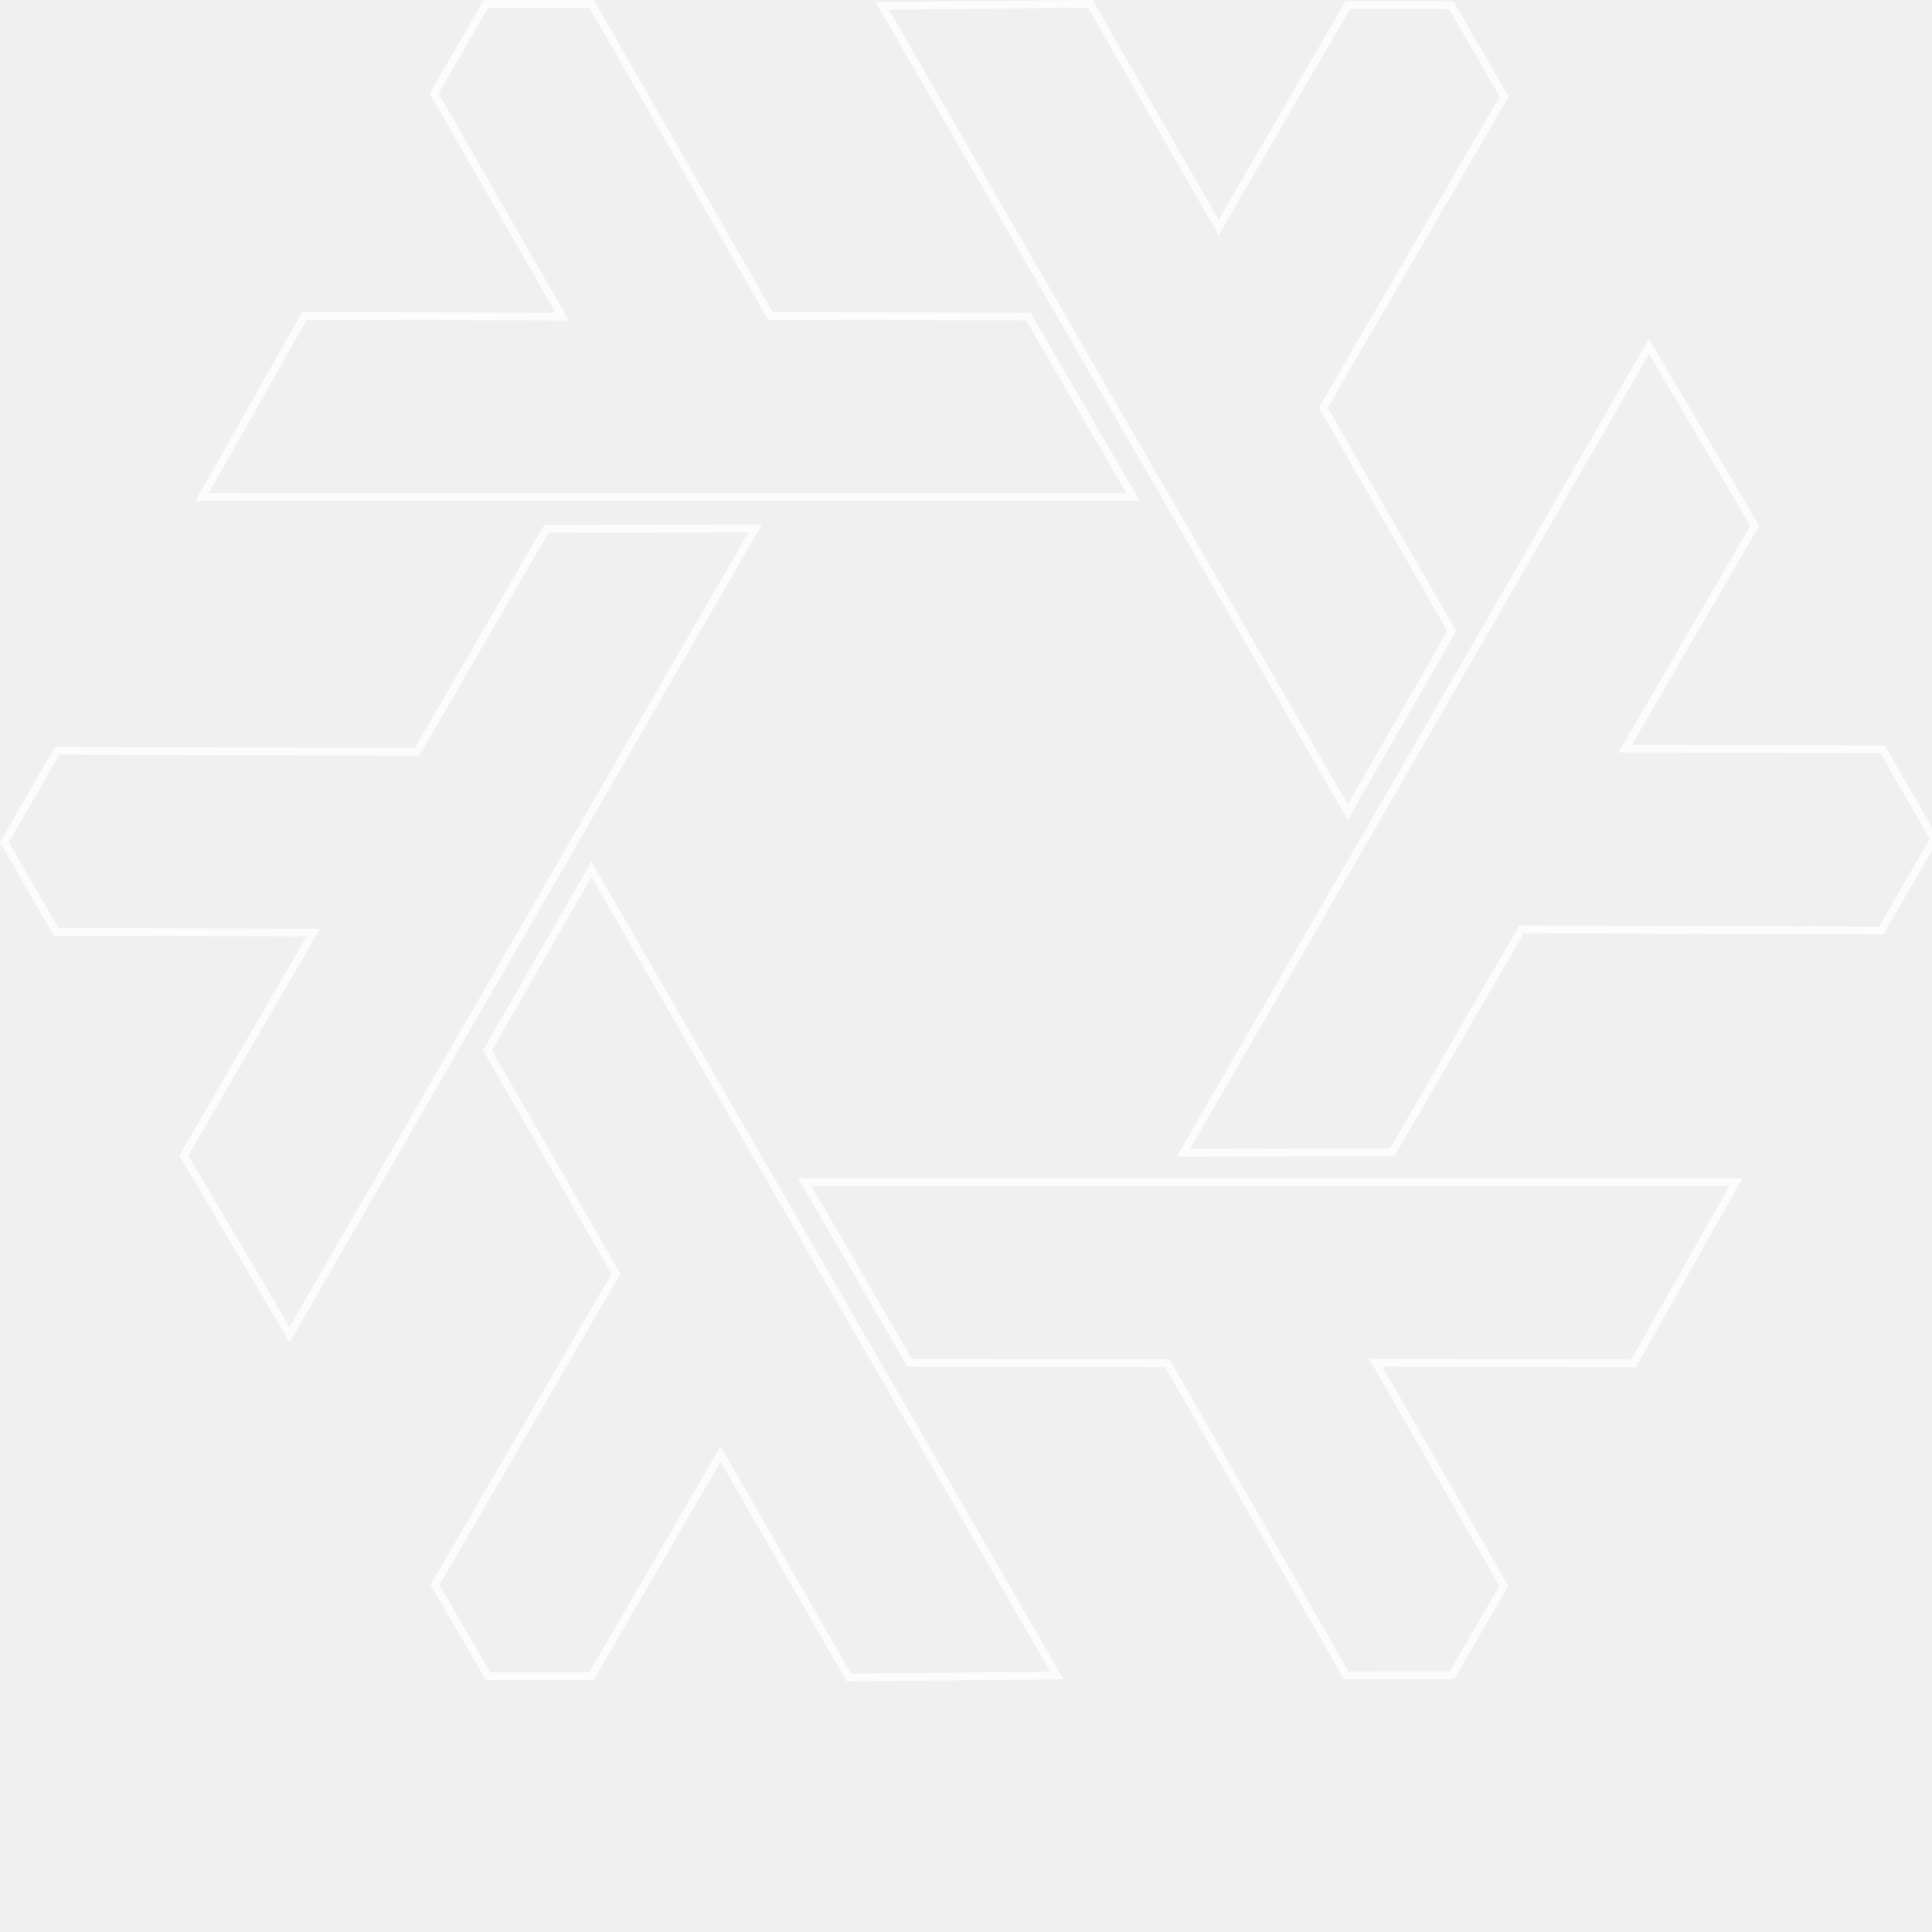
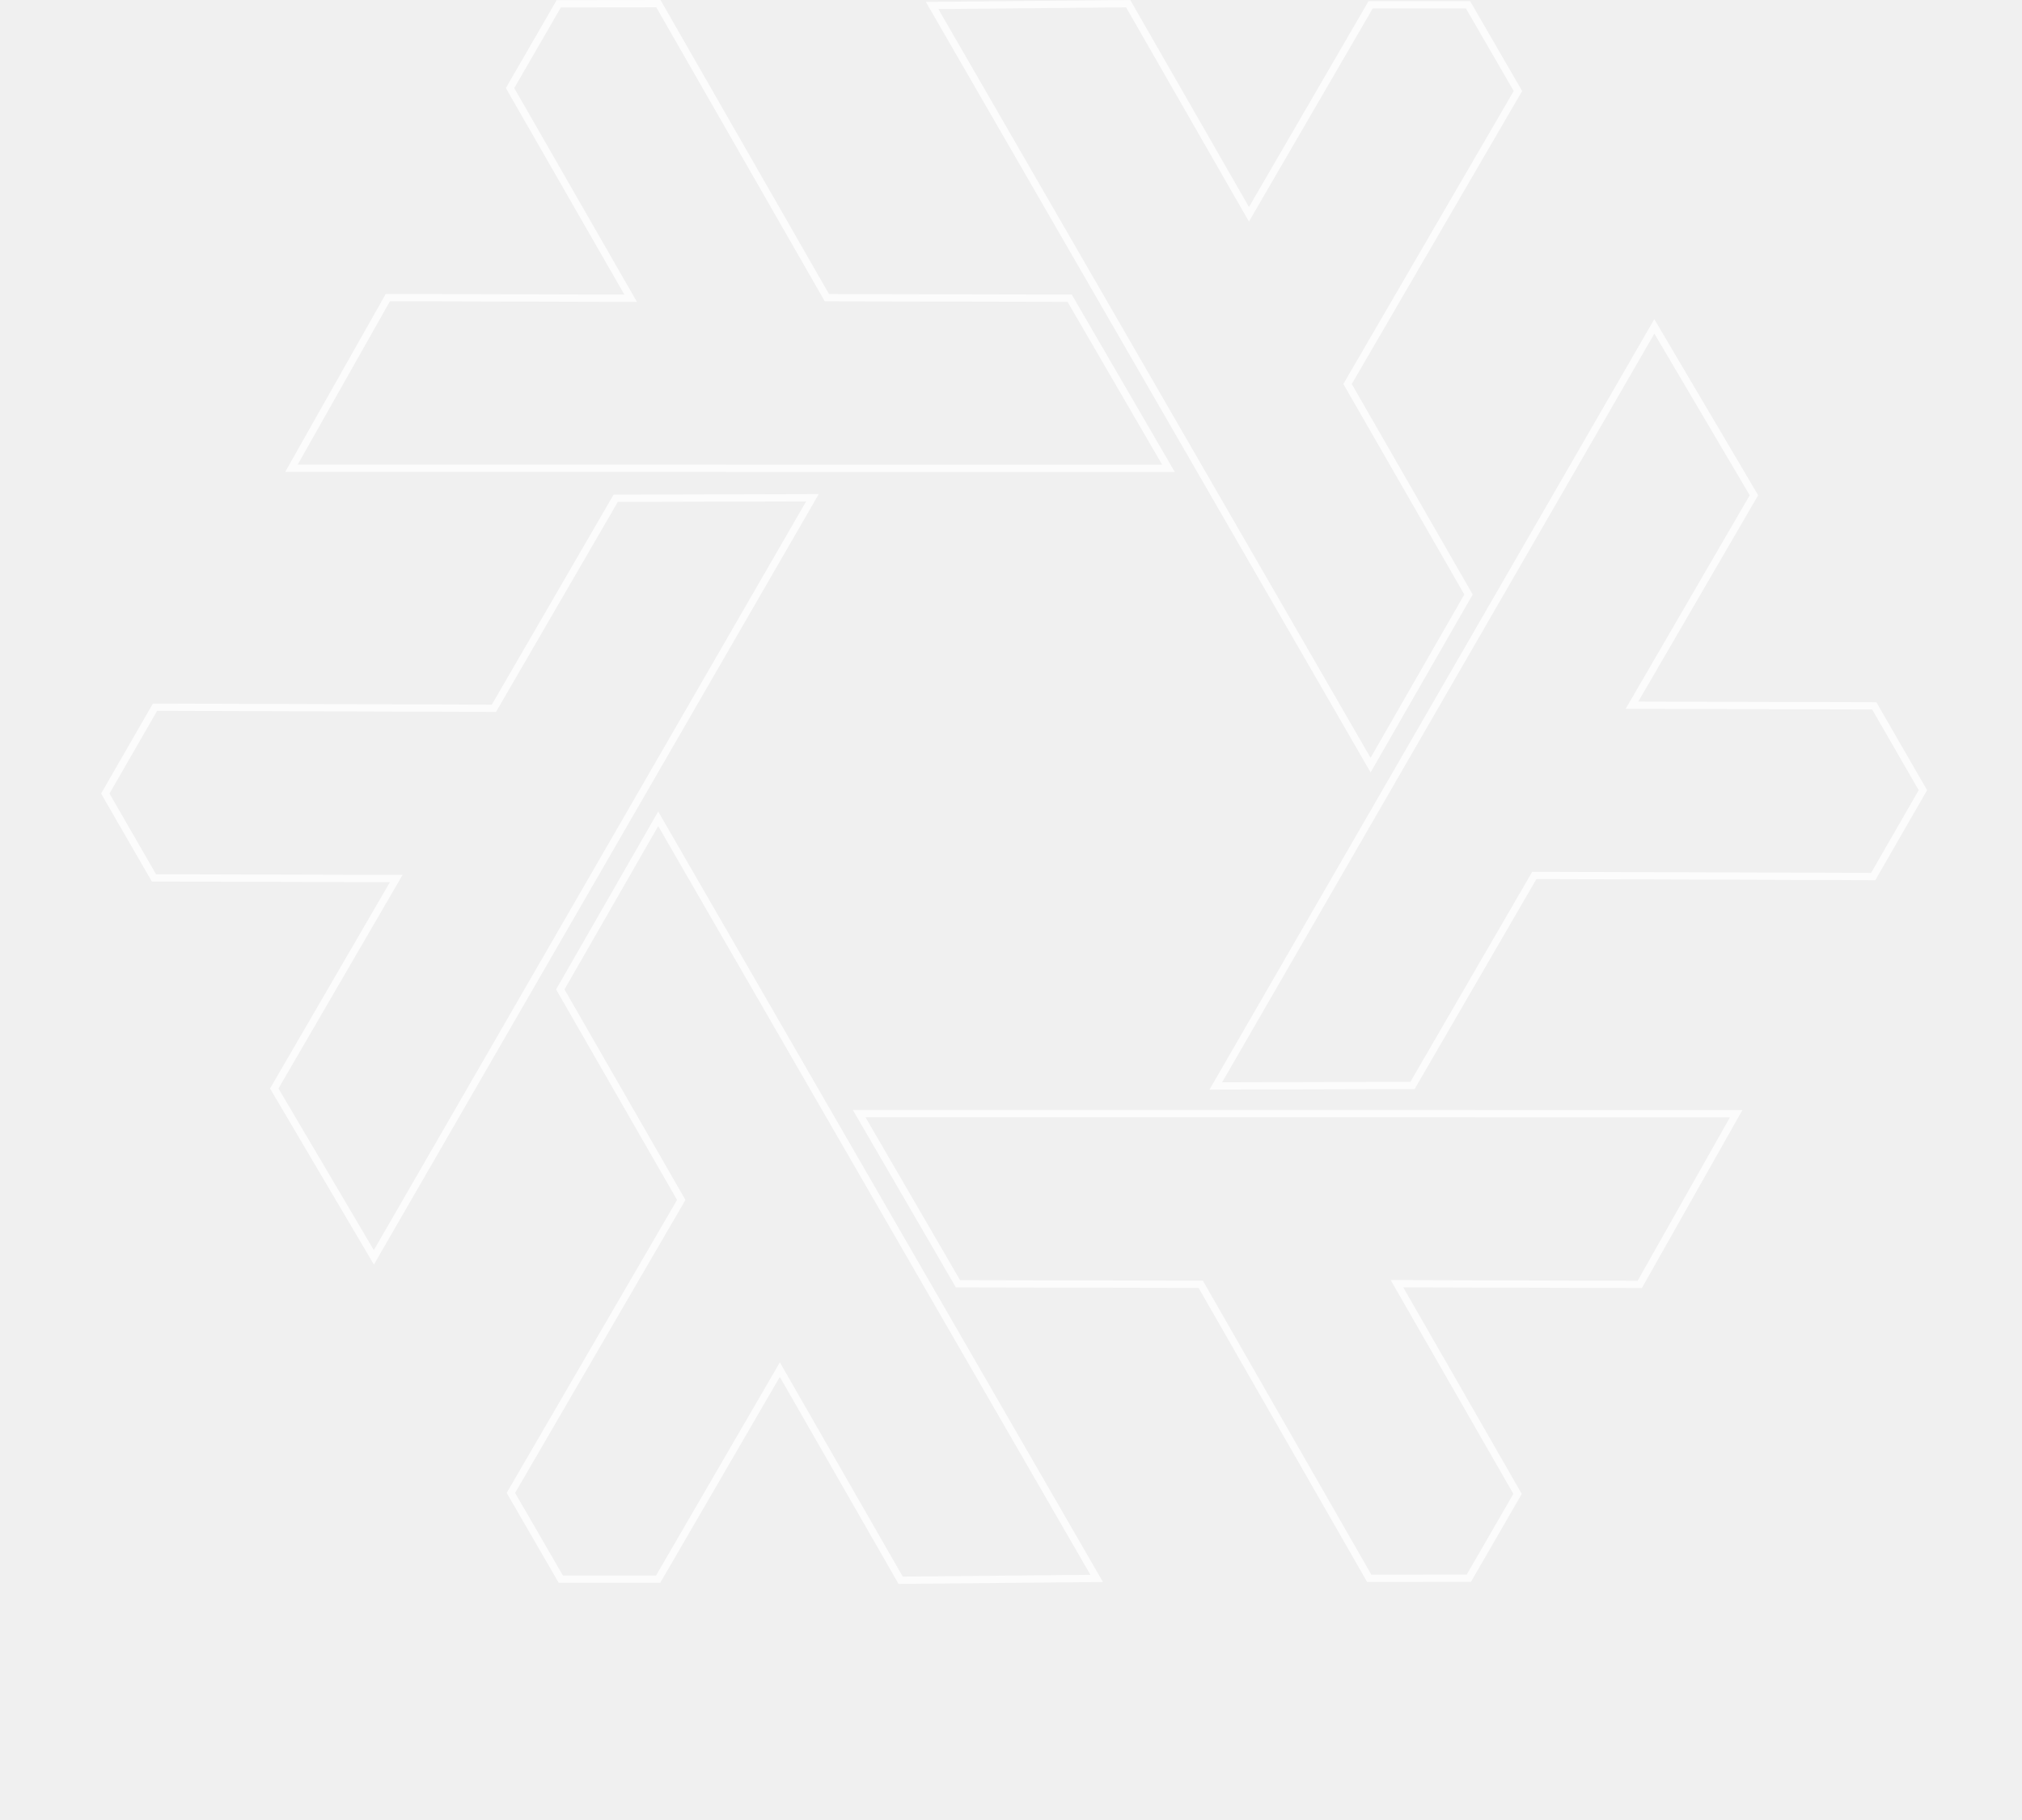
- <svg xmlns="http://www.w3.org/2000/svg" xmlns:xlink="http://www.w3.org/1999/xlink" x="0px" y="0px" viewBox="0 0 500 500" height="500px" width="500px" fill-opacity="0.0" stroke="#fff" stroke-width="4" stroke-opacity="0.8" style="background-color: #4a6baf;">
+ <svg xmlns="http://www.w3.org/2000/svg" xmlns:xlink="http://www.w3.org/1999/xlink" x="0px" y="0px" viewBox="0 0 500 500" height="450px" width="500px" fill-opacity="0.0" stroke="#fff" stroke-width="4" stroke-opacity="0.8" style="background-color: #4a6baf;">
  <defs>
    <path id="segment1" d="m348.804,212.202l-122.197,-211.675l56.157,-0.527l32.624,56.869l32.856,-56.565l27.902,0.011l14.291,24.69l-46.81,80.49l33.229,57.826l-28.052,48.882z" />
    <path id="segment2" d="m304.533,299.348l122.218,-211.663l28.535,48.37l-32.938,56.688l65.415,0.172l13.941,24.17l-14.236,24.721l-93.112,-0.294l-33.464,57.69l-56.359,0.146z" />
    <path id="segment3" d="m206.547,304.947l244.414,0.012l-27.622,48.897l-65.562,-0.182l32.559,56.737l-13.961,24.159l-28.527,0.032l-46.301,-80.784l-66.693,-0.135l-28.306,-48.735z" />
    <path id="segment4" d="m153.065,222.938l122.197,211.675l-56.157,0.527l-32.624,-56.869l-32.856,56.565l-27.902,-0.011l-14.291,-24.69l46.81,-80.49l-33.229,-57.826l28.052,-48.882z" />
    <path id="segment5" d="m197.171,135.747l-122.218,211.663l-28.535,-48.37l32.938,-56.688l-65.415,-0.172l-13.941,-24.17l14.236,-24.721l93.112,0.294l33.464,-57.69l56.359,-0.146z" />
    <path id="segment6" d="m294.998,129.658l-244.414,-0.012l27.622,-48.897l65.562,0.182l-32.559,-56.737l13.961,-24.159l28.527,-0.032l46.301,80.784l66.693,0.135l28.306,48.735z" />
    <clipPath id="clip">
      <use xlink:href="#segment1" />
      <use xlink:href="#segment2" />
      <use xlink:href="#segment3" />
      <use xlink:href="#segment4" />
      <use xlink:href="#segment5" />
      <use xlink:href="#segment6" />
    </clipPath>
  </defs>
  <g>
    <use xlink:href="#segment1" clip-path="url(#clip)" />
    <use xlink:href="#segment2" clip-path="url(#clip)" />
    <use xlink:href="#segment3" clip-path="url(#clip)" />
    <use xlink:href="#segment4" clip-path="url(#clip)" />
    <use xlink:href="#segment5" clip-path="url(#clip)" />
    <use xlink:href="#segment6" clip-path="url(#clip)" />
  </g>
</svg>
